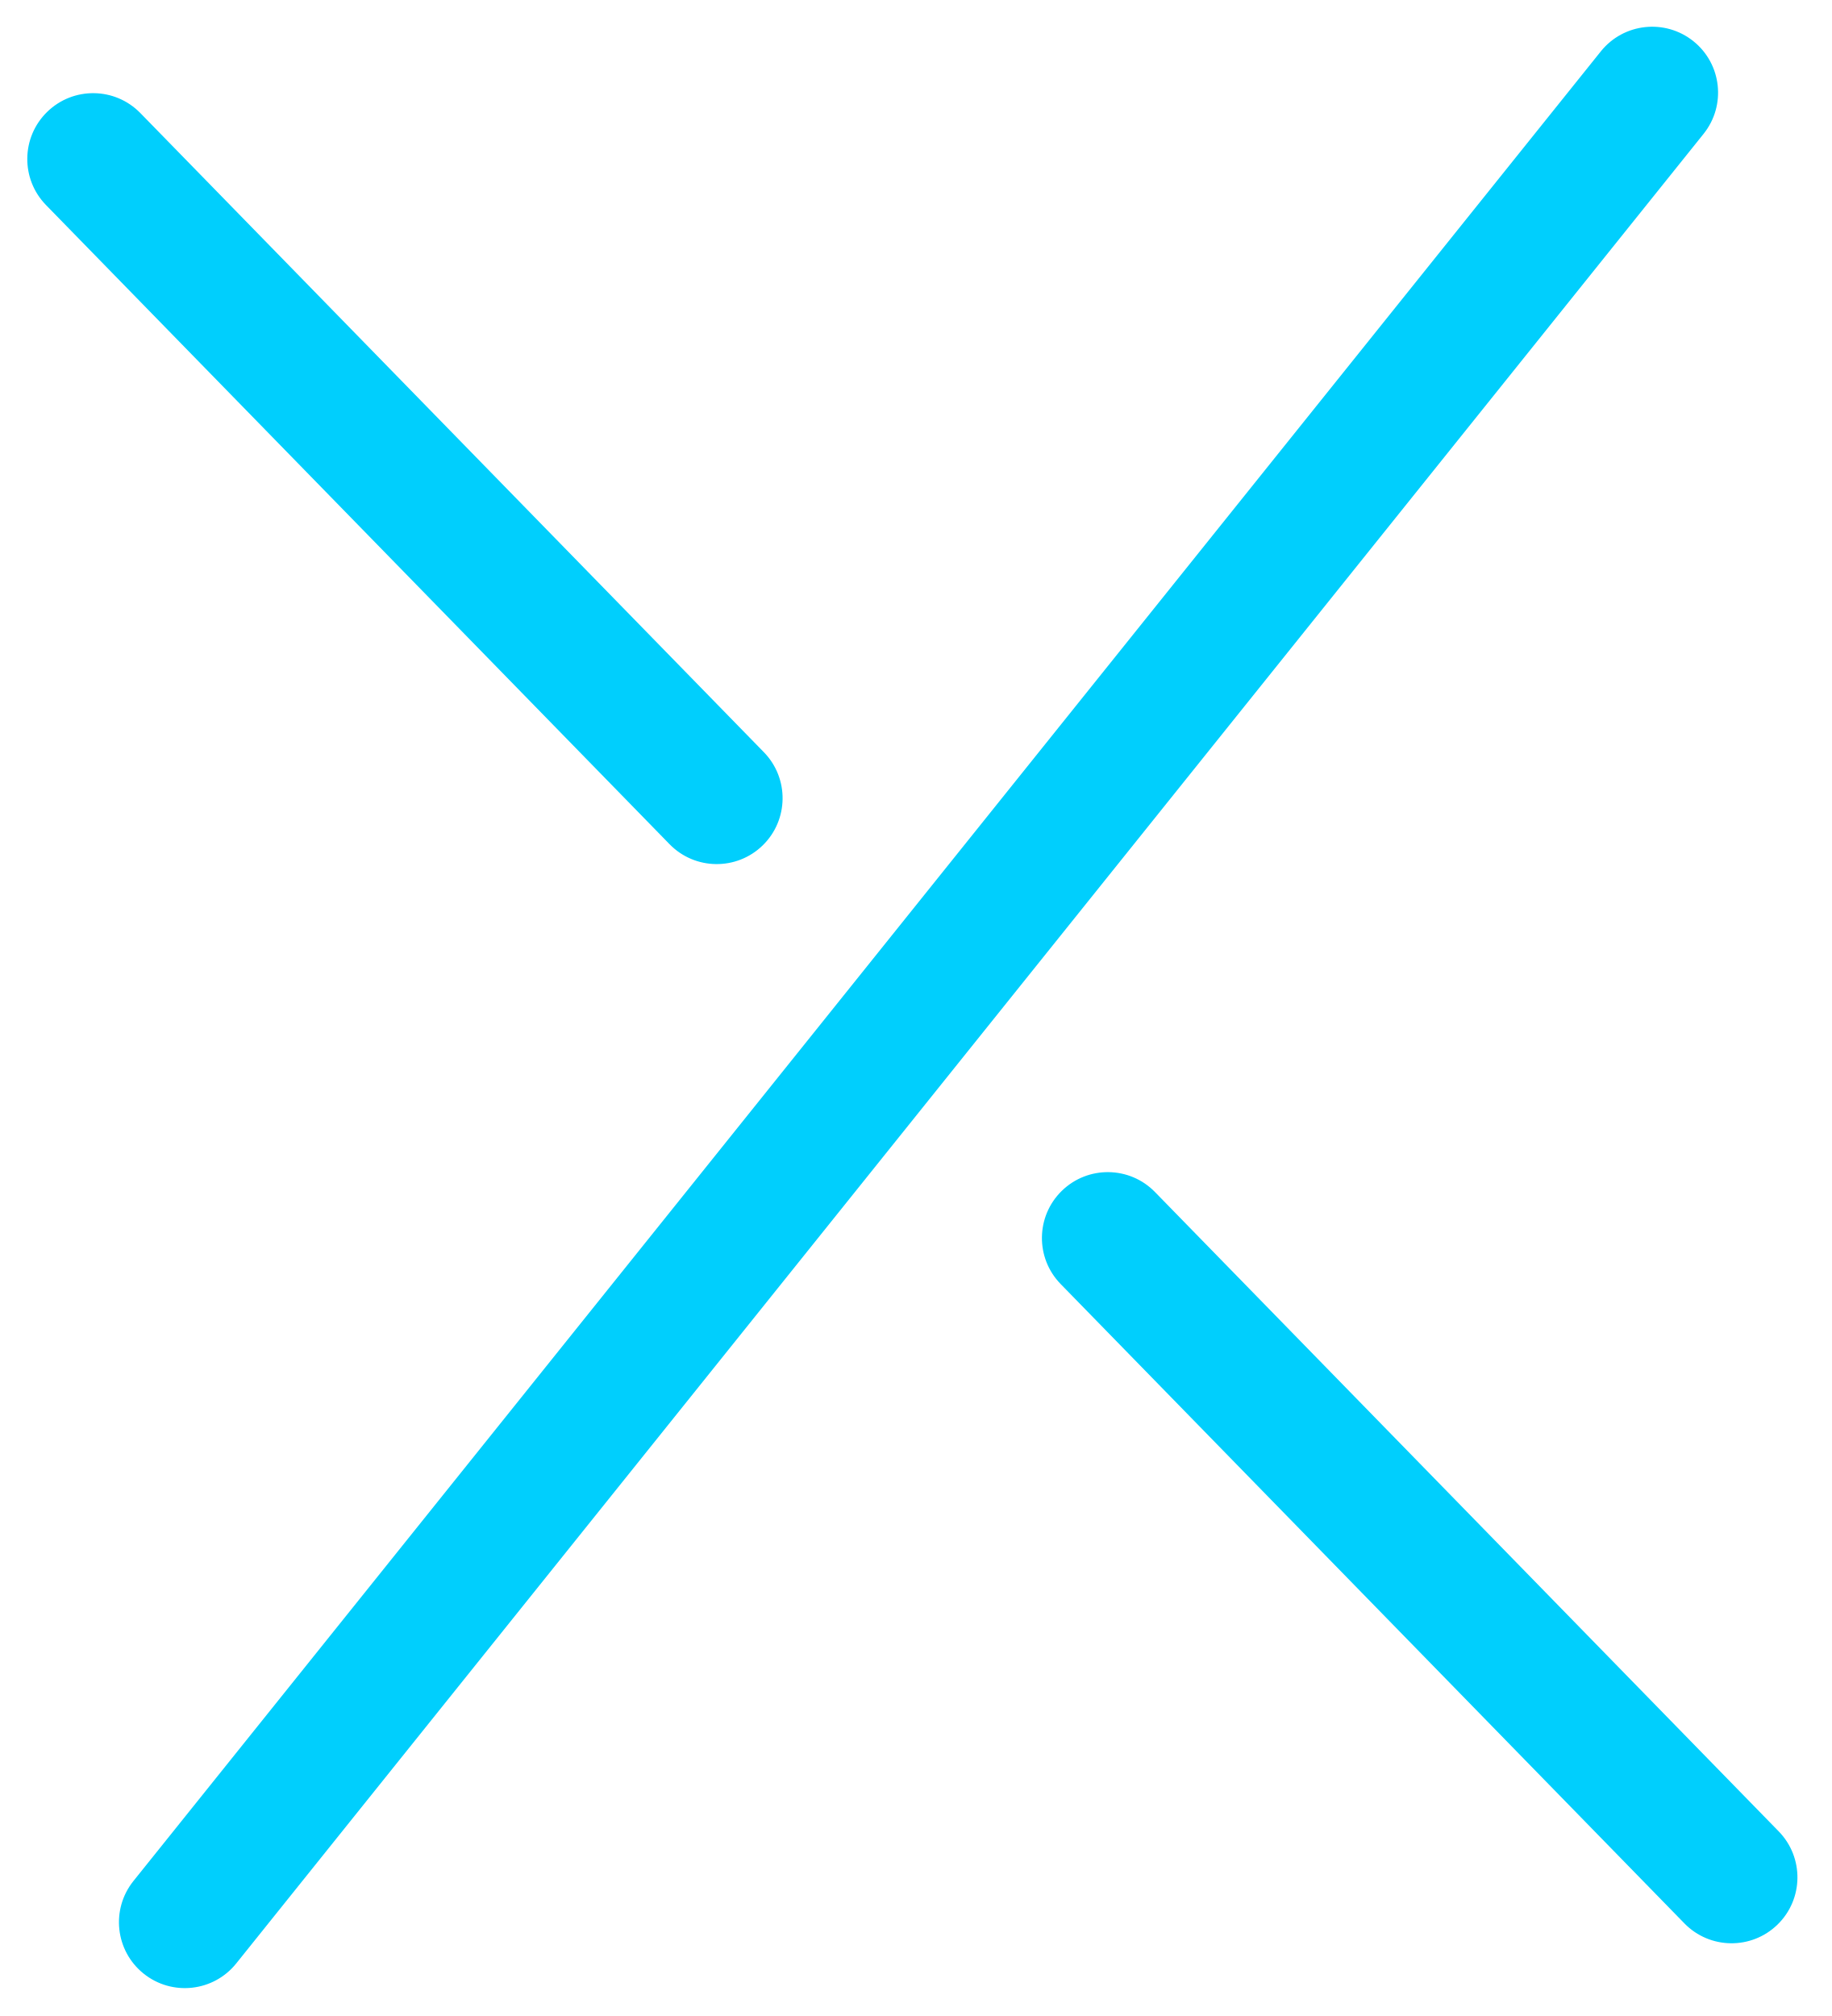
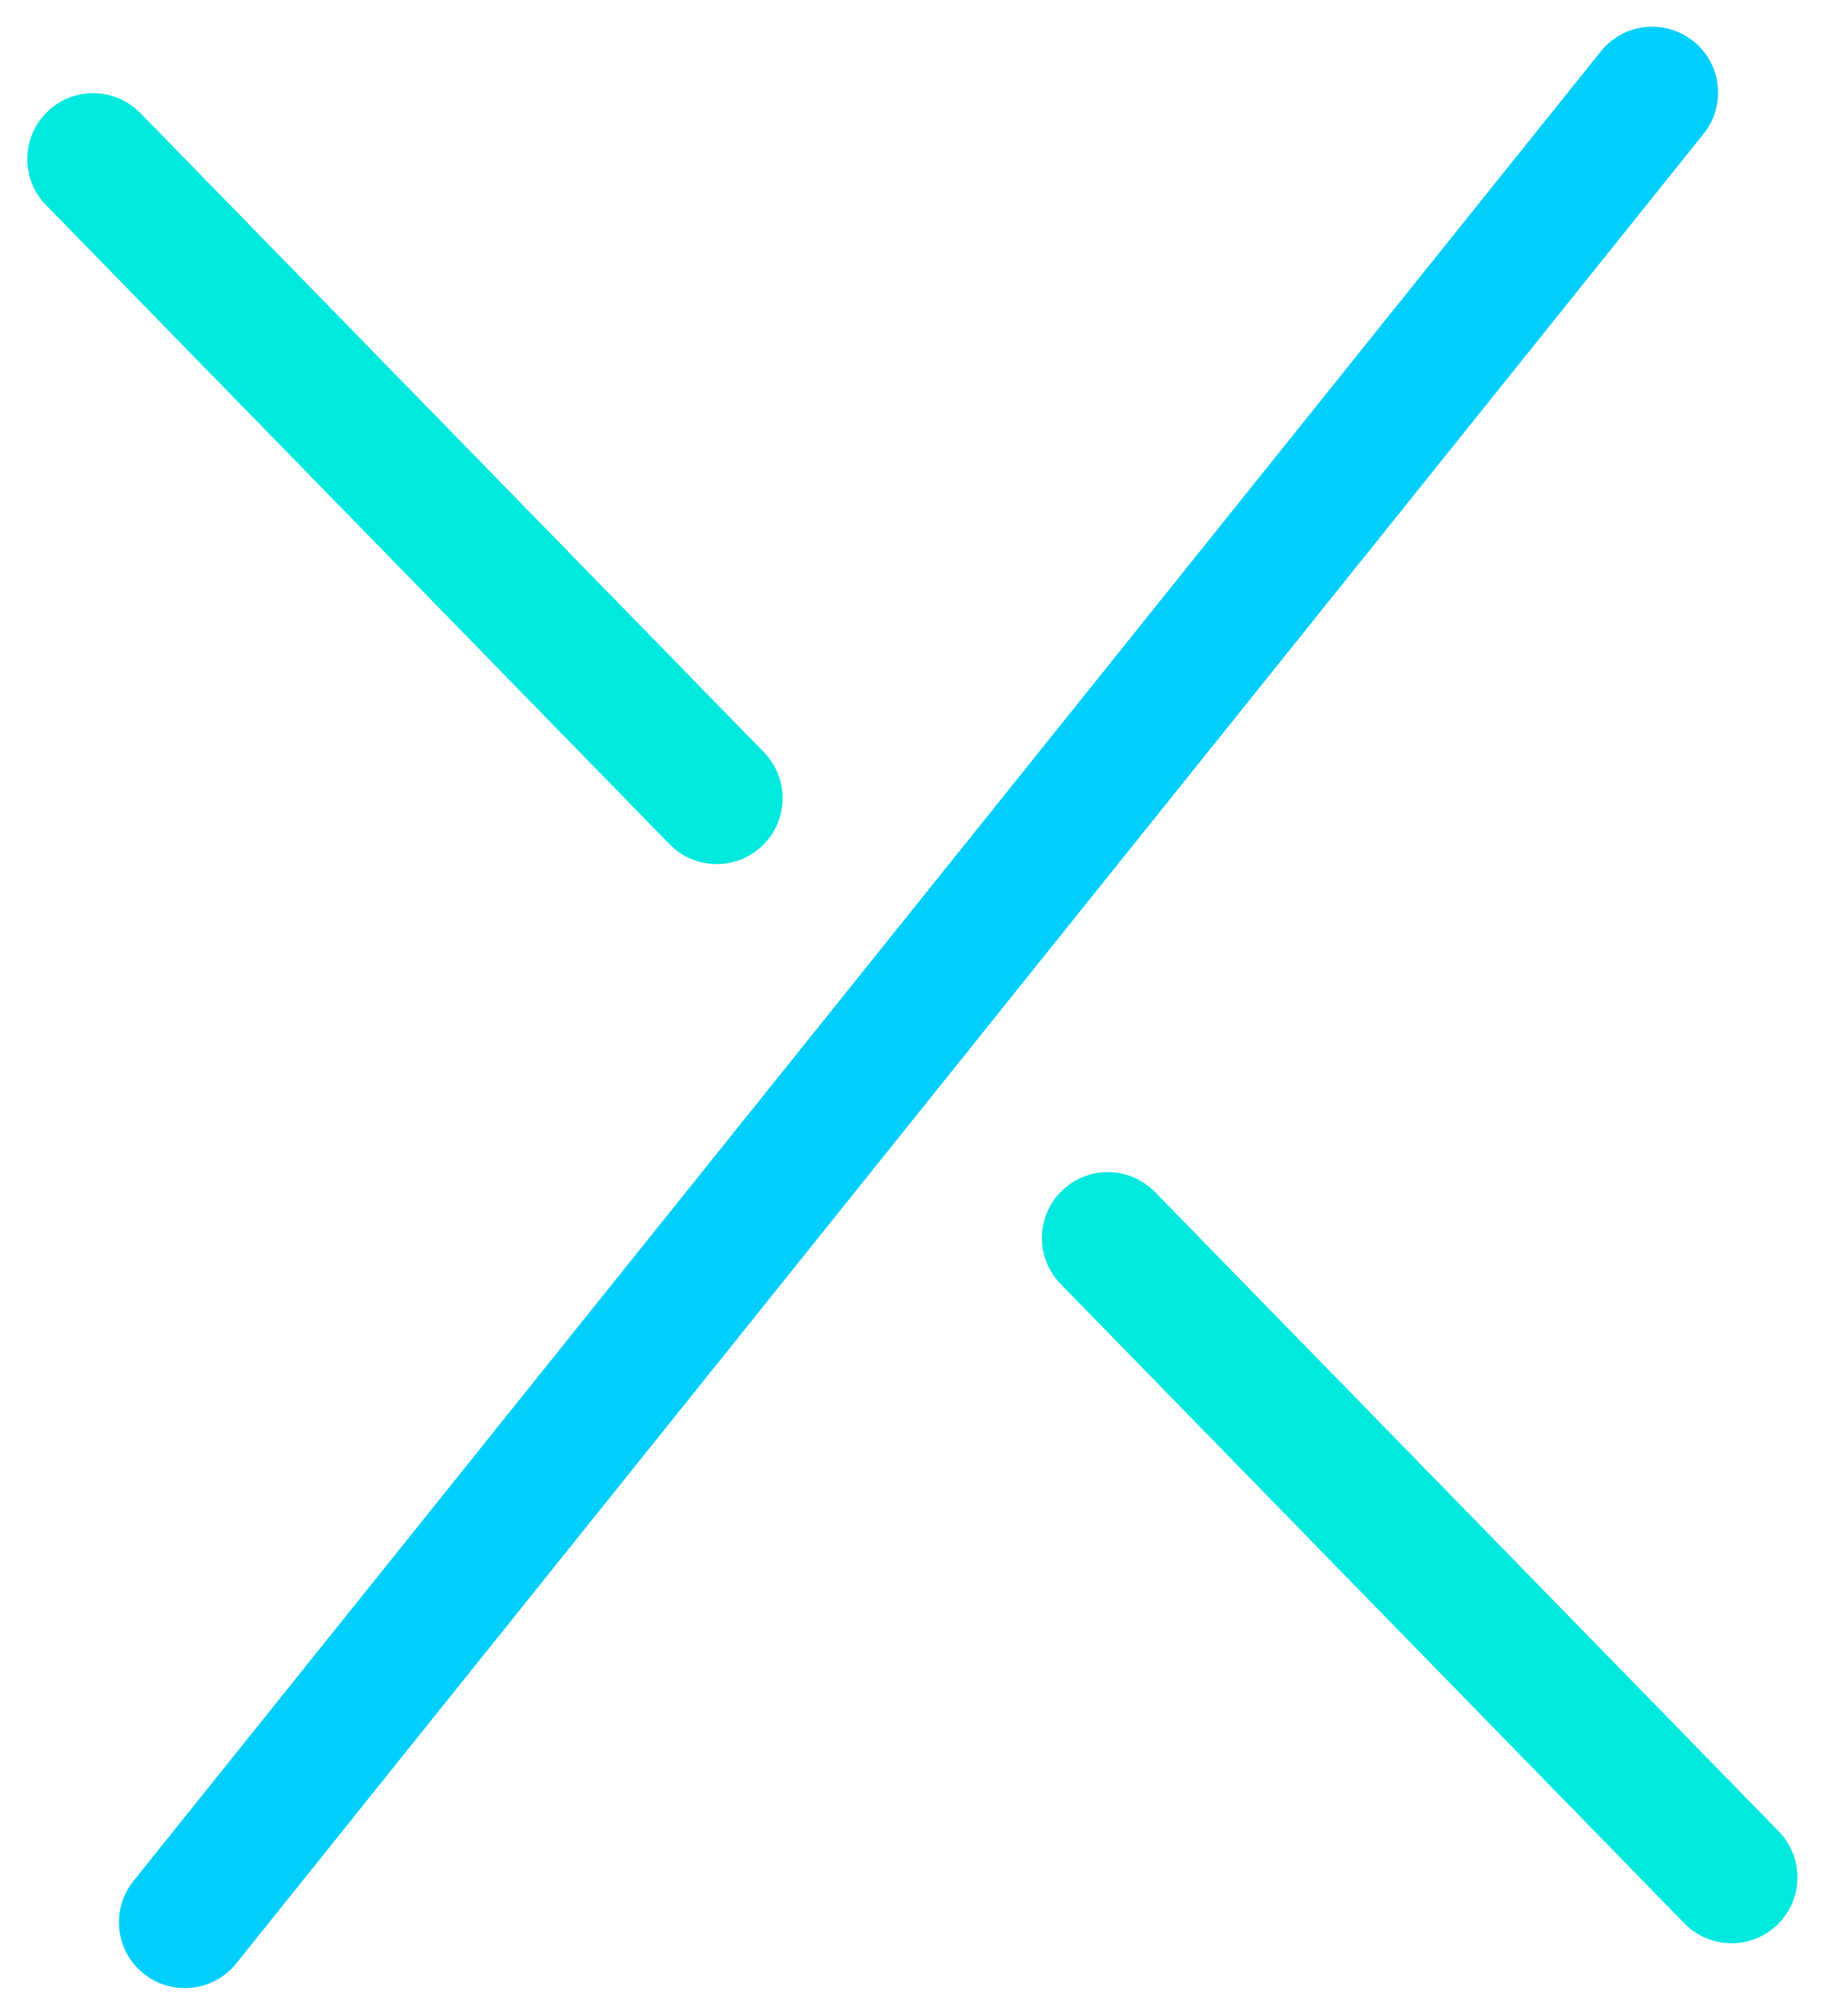
<svg xmlns="http://www.w3.org/2000/svg" width="139" height="153" viewBox="0 0 139 153" fill="none">
  <rect x="7" y="146.655" width="188" height="10" rx="5" transform="rotate(-51.268 7 146.655)" fill="#00CFFD" />
-   <rect x="54.31" y="67.649" width="77.77" height="10" rx="5" transform="rotate(-134.294 54.3102 67.6487)" fill="#00CFFD" />
-   <rect x="131.336" y="149.551" width="77.793" height="10" rx="5" transform="rotate(-134.294 131.336 149.551)" fill="#00CFFD" />
+   <rect x="54.31" y="67.649" width="77.77" height="10" rx="5" transform="rotate(-134.294 54.3101 67.6487)" fill="#00E9DF" />
+   <rect x="131.336" y="149.55" width="77.793" height="10" rx="5" transform="rotate(-134.294 131.336 149.55)" fill="#00E9DF" />
</svg>
